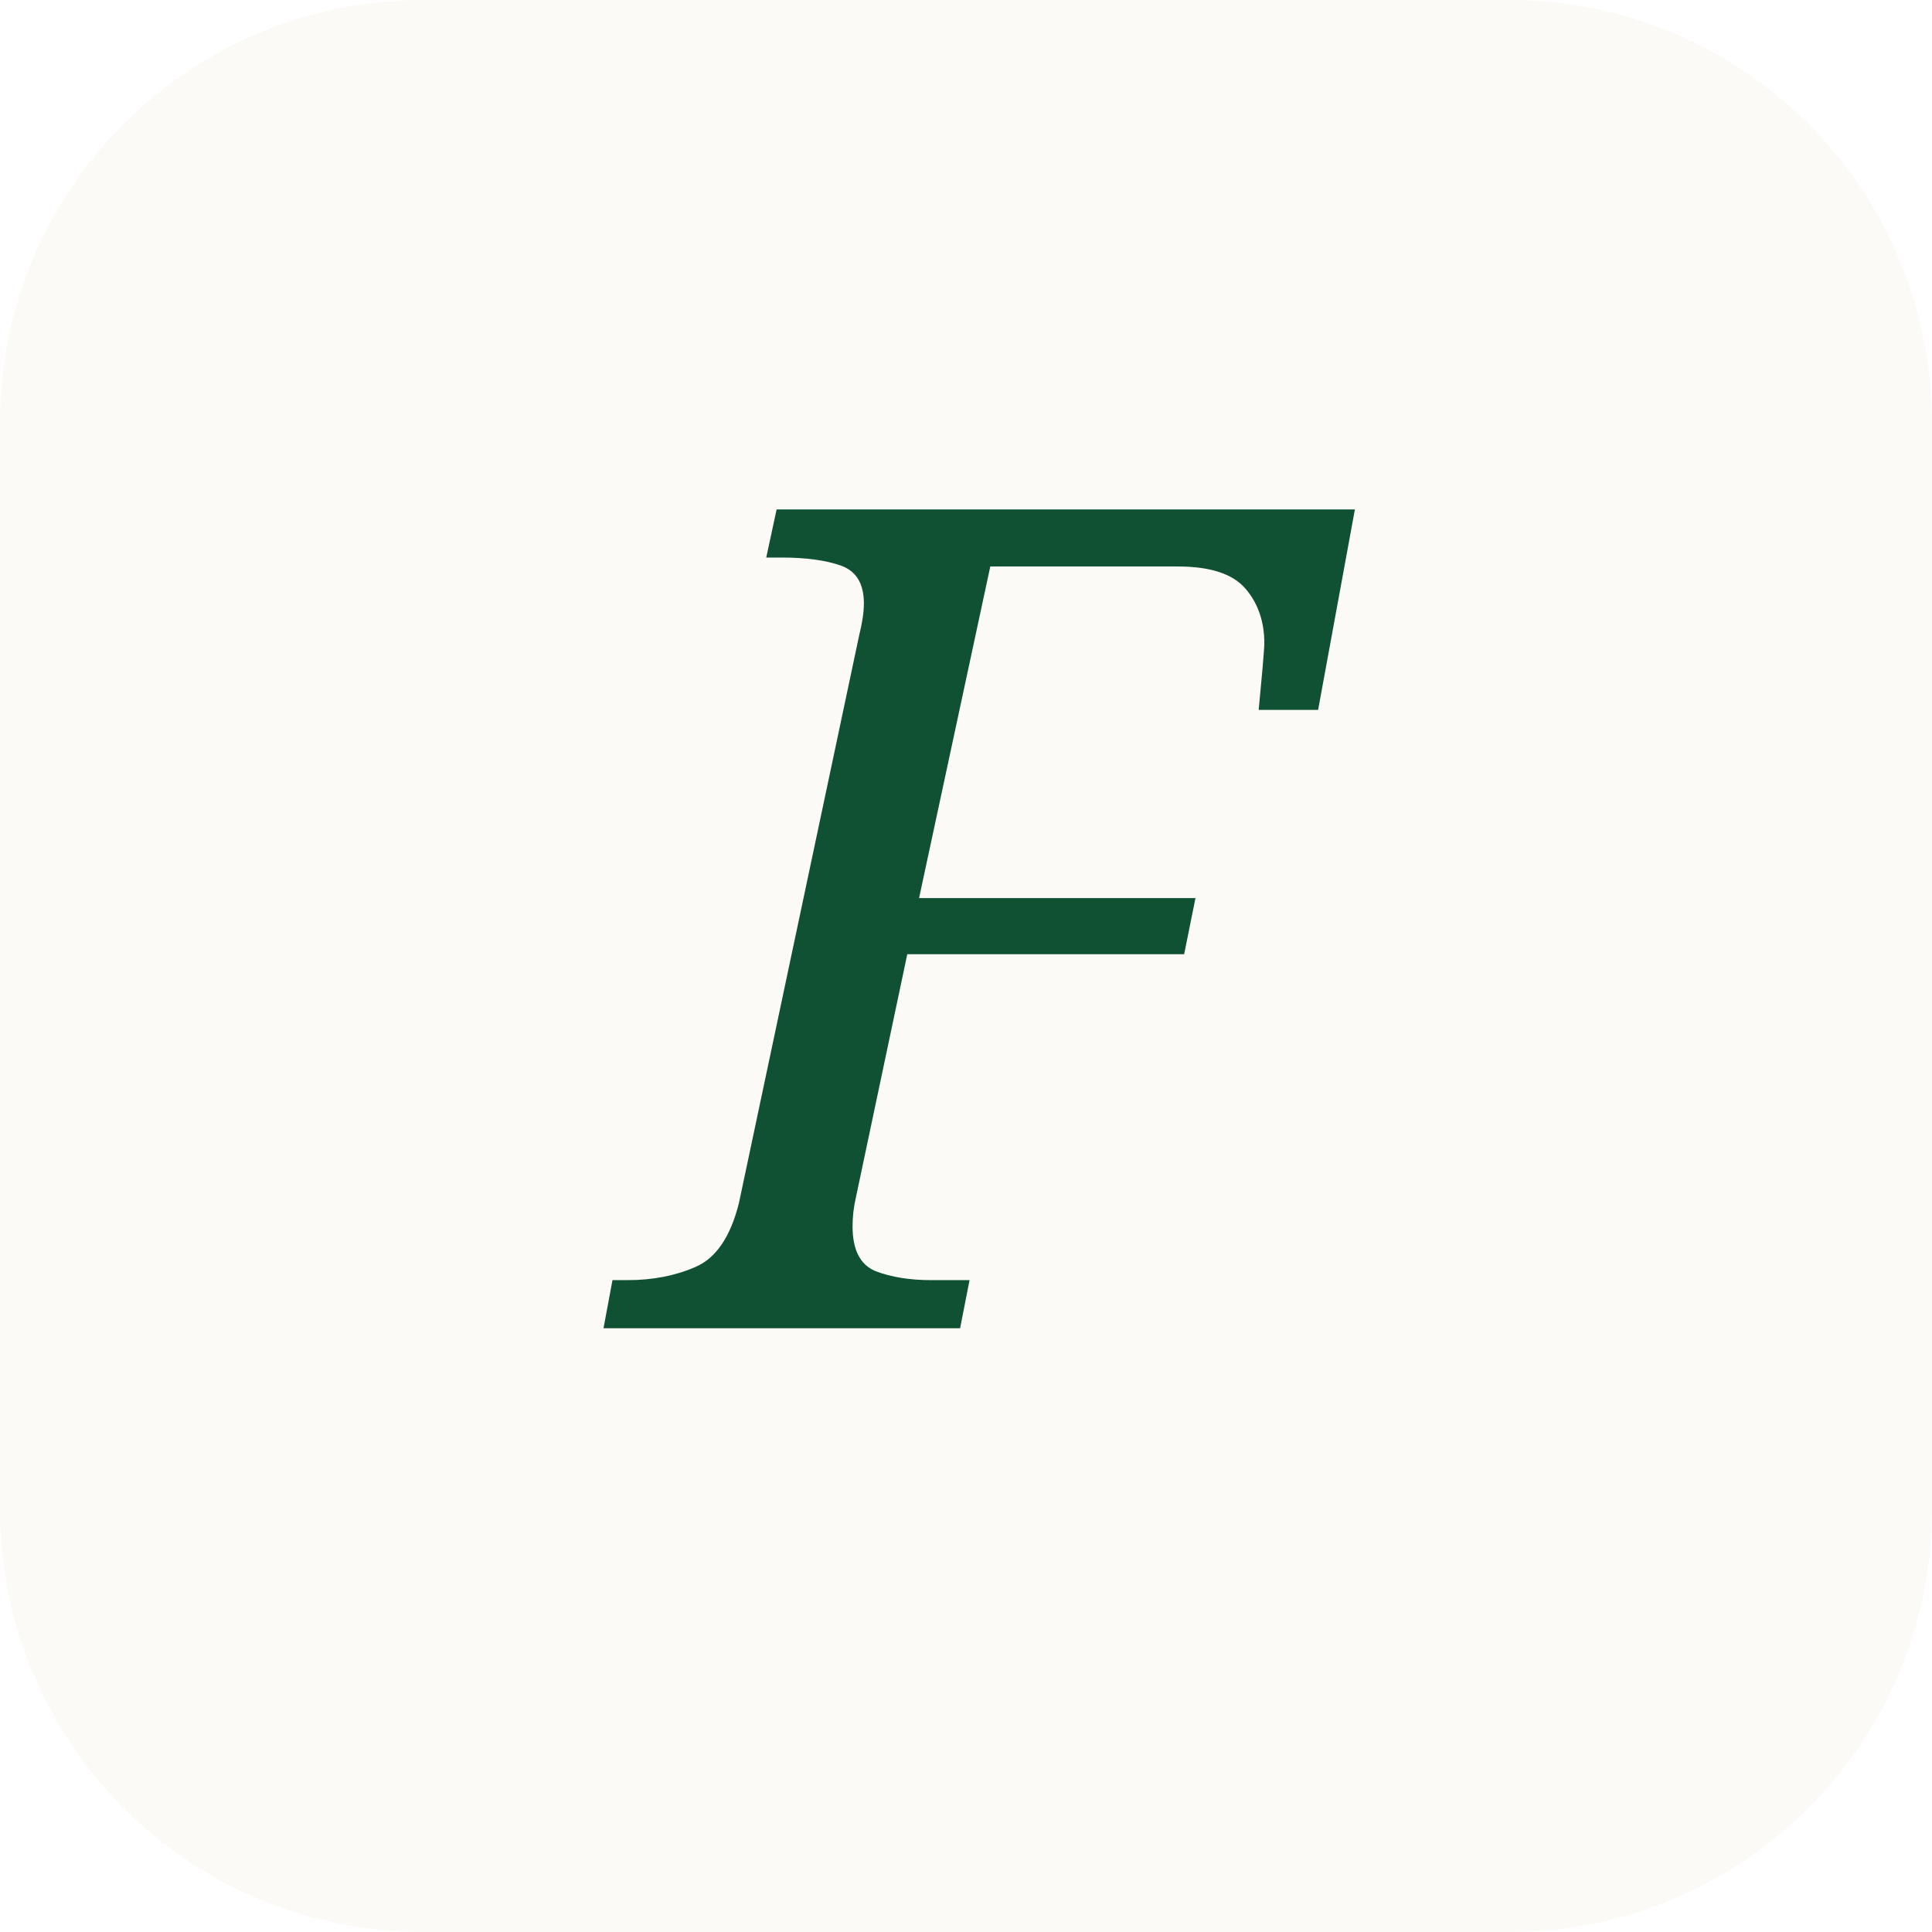
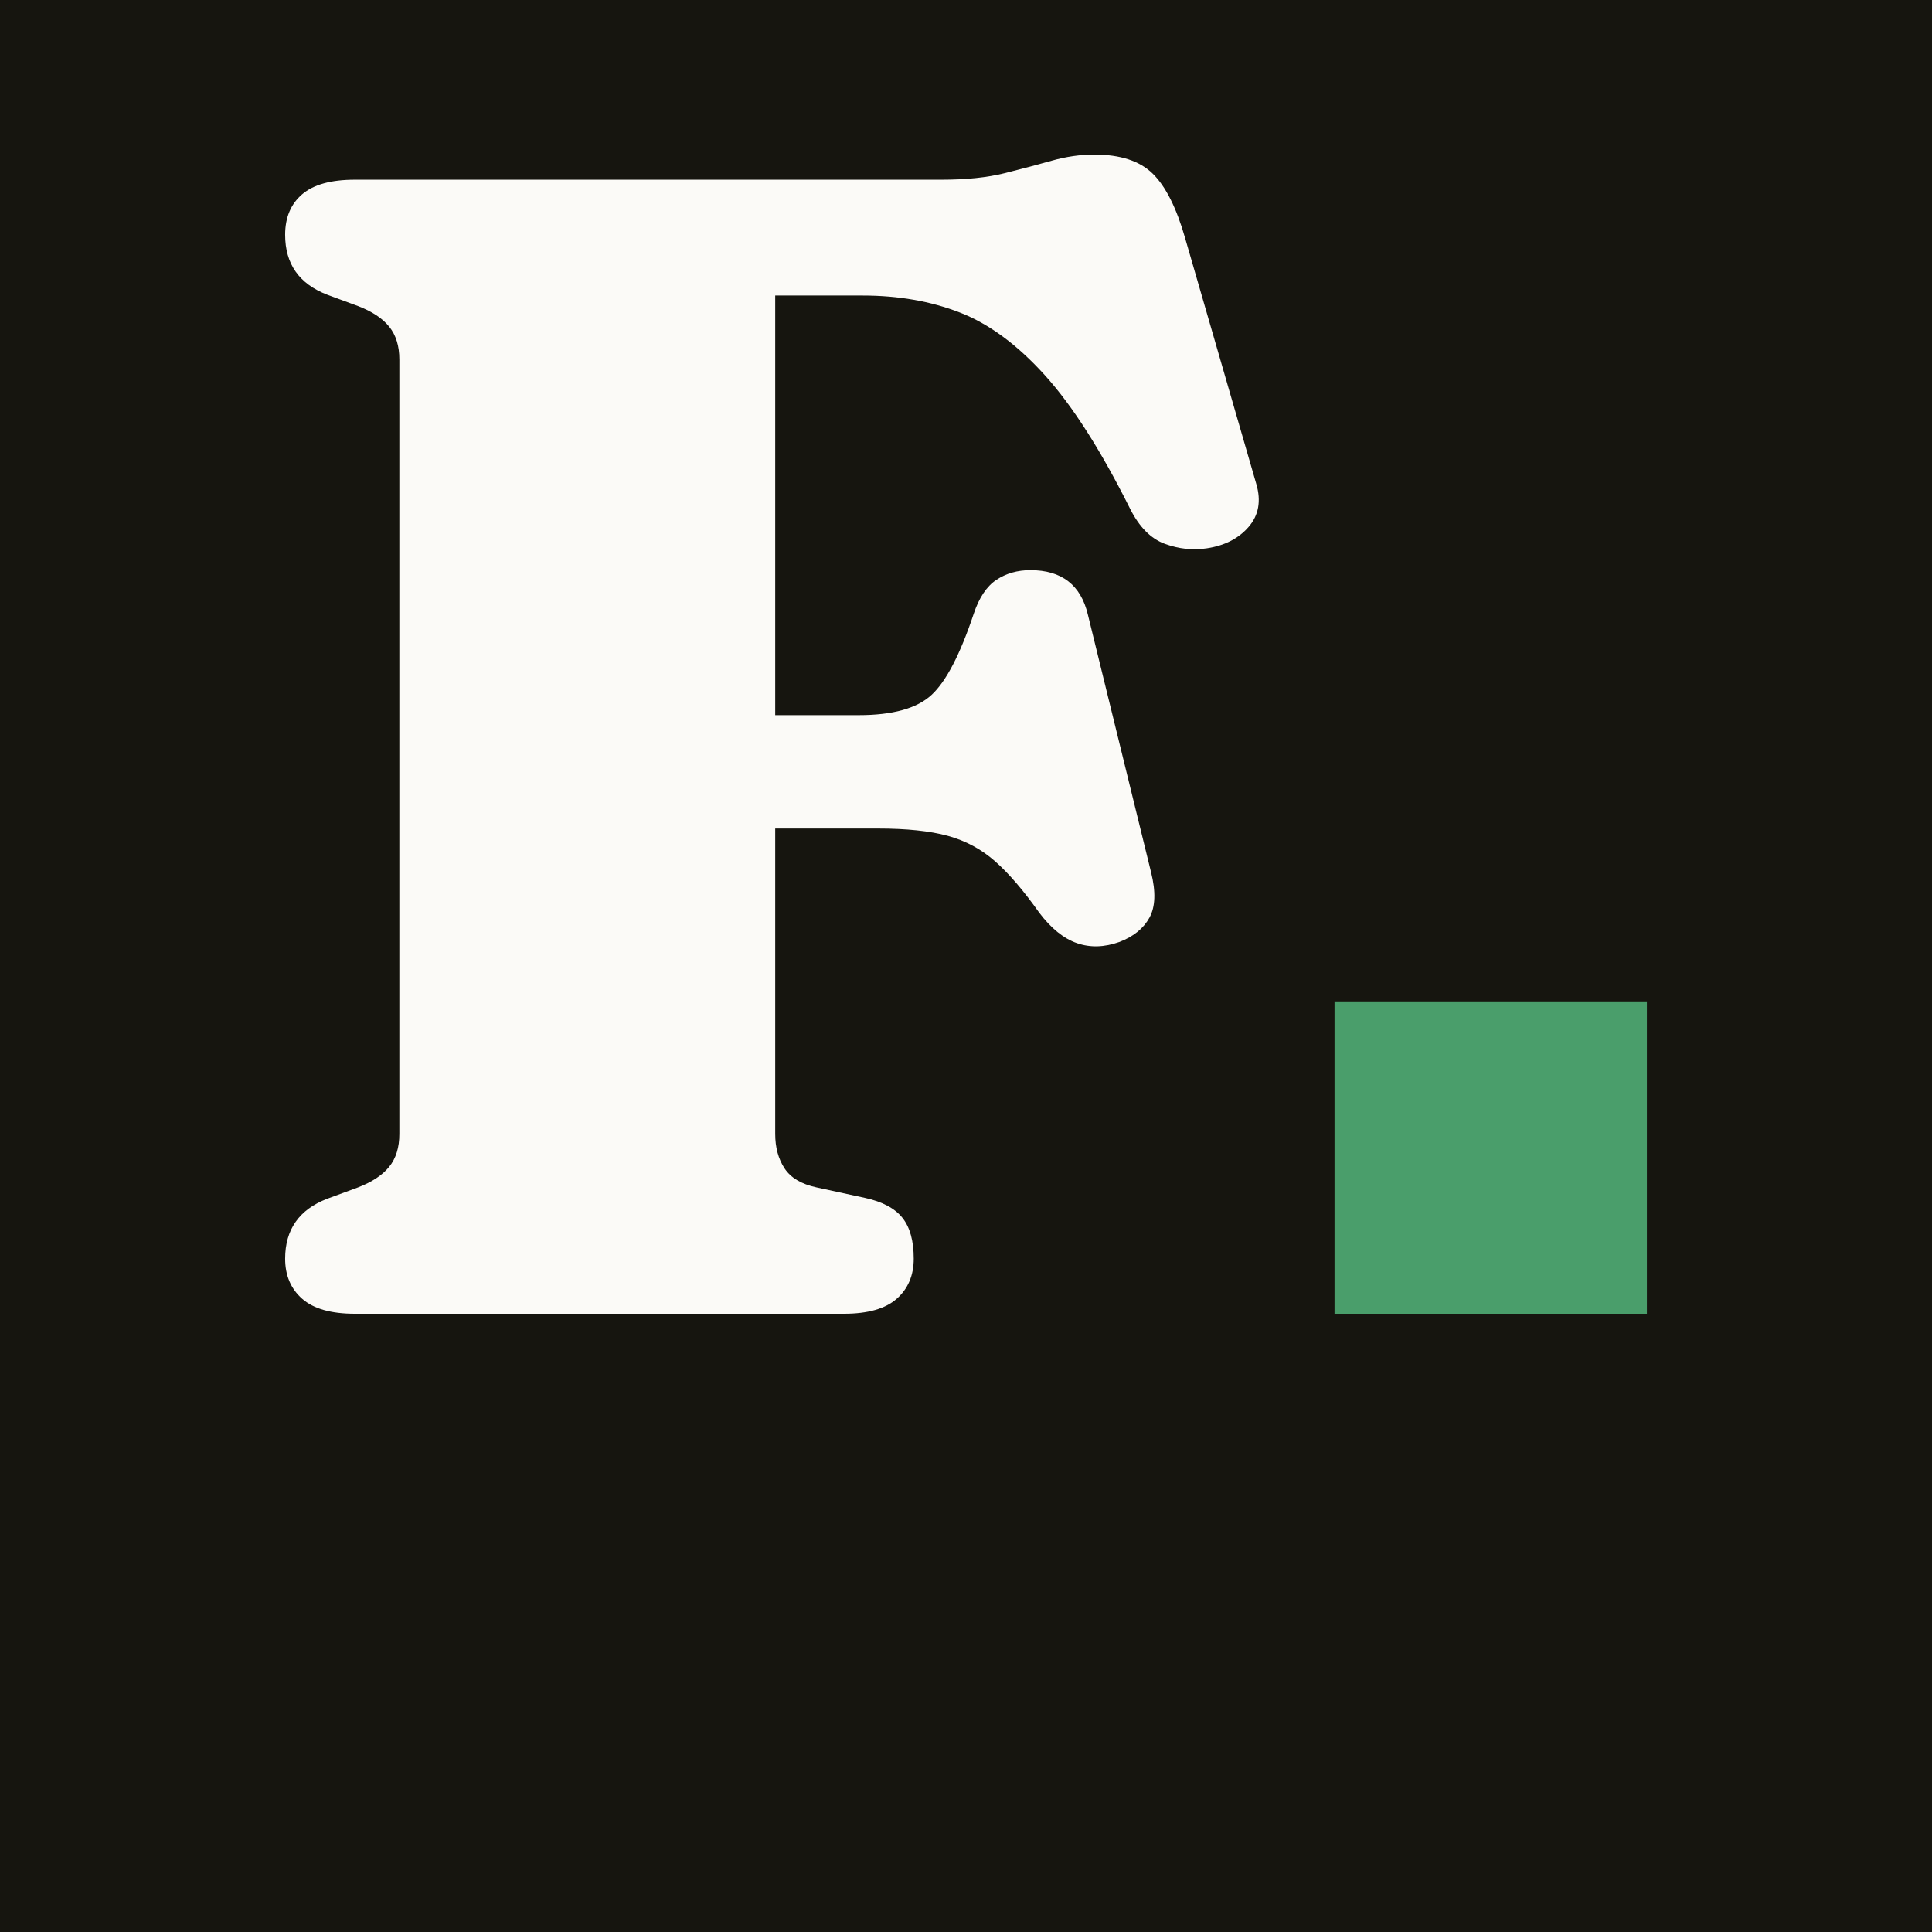
- <svg xmlns="http://www.w3.org/2000/svg" viewBox="0 0 64 64">
-   <rect width="64" height="64" rx="14" fill="#fbfaf7" />
-   <text x="32" y="44" font-family="Georgia, serif" font-size="38" font-style="italic" font-weight="500" fill="#0f5132" text-anchor="middle">F</text>
+ <svg xmlns="http://www.w3.org/2000/svg" viewBox="0 0 400 400">
+   <rect x="0" y="0" width="400" height="400" fill="#16150F" />
+   <path d="M899 -1400Q945 -1400 977.0 -1408.0Q1009 -1416 1035.5 -1423.5Q1062 -1431 1088 -1431Q1136 -1431 1160.0 -1407.5Q1184 -1384 1200 -1328L1288 -1024Q1297 -993 1278.5 -971.5Q1260 -950 1227 -945Q1201 -941 1175.0 -950.5Q1149 -960 1132 -994Q1078 -1102 1027.0 -1158.5Q976 -1215 922.0 -1236.0Q868 -1257 802 -1257H694V-222Q694 -197 705.5 -179.5Q717 -162 745 -156L805 -143Q837 -136 851.0 -118.5Q865 -101 865 -68Q865 -37 844.0 -18.5Q823 0 779 0H175Q131 0 110.0 -18.5Q89 -37 89 -68Q89 -122 141 -142L179 -156Q205 -166 217.5 -181.5Q230 -197 230 -222V-1178Q230 -1203 217.5 -1218.5Q205 -1234 179 -1244L141 -1258Q89 -1278 89 -1332Q89 -1364 110.0 -1382.0Q131 -1400 175 -1400ZM527 -739H797Q860 -739 887.0 -764.0Q914 -789 939 -864Q949 -894 967.0 -906.0Q985 -918 1009 -918Q1067 -918 1080 -863L1158 -545Q1167 -509 1156.0 -489.0Q1145 -469 1119 -459Q1091 -449 1066.5 -457.5Q1042 -466 1020 -495Q991 -536 965.5 -558.5Q940 -581 907.0 -590.0Q874 -599 821 -599H527Z" fill="#FBFAF7" transform="translate(44.11,272.00) scale(0.16771)" />
+   <rect x="276.30" y="207.33" width="64.67" height="64.67" fill="#4A9E6B" />
</svg>
